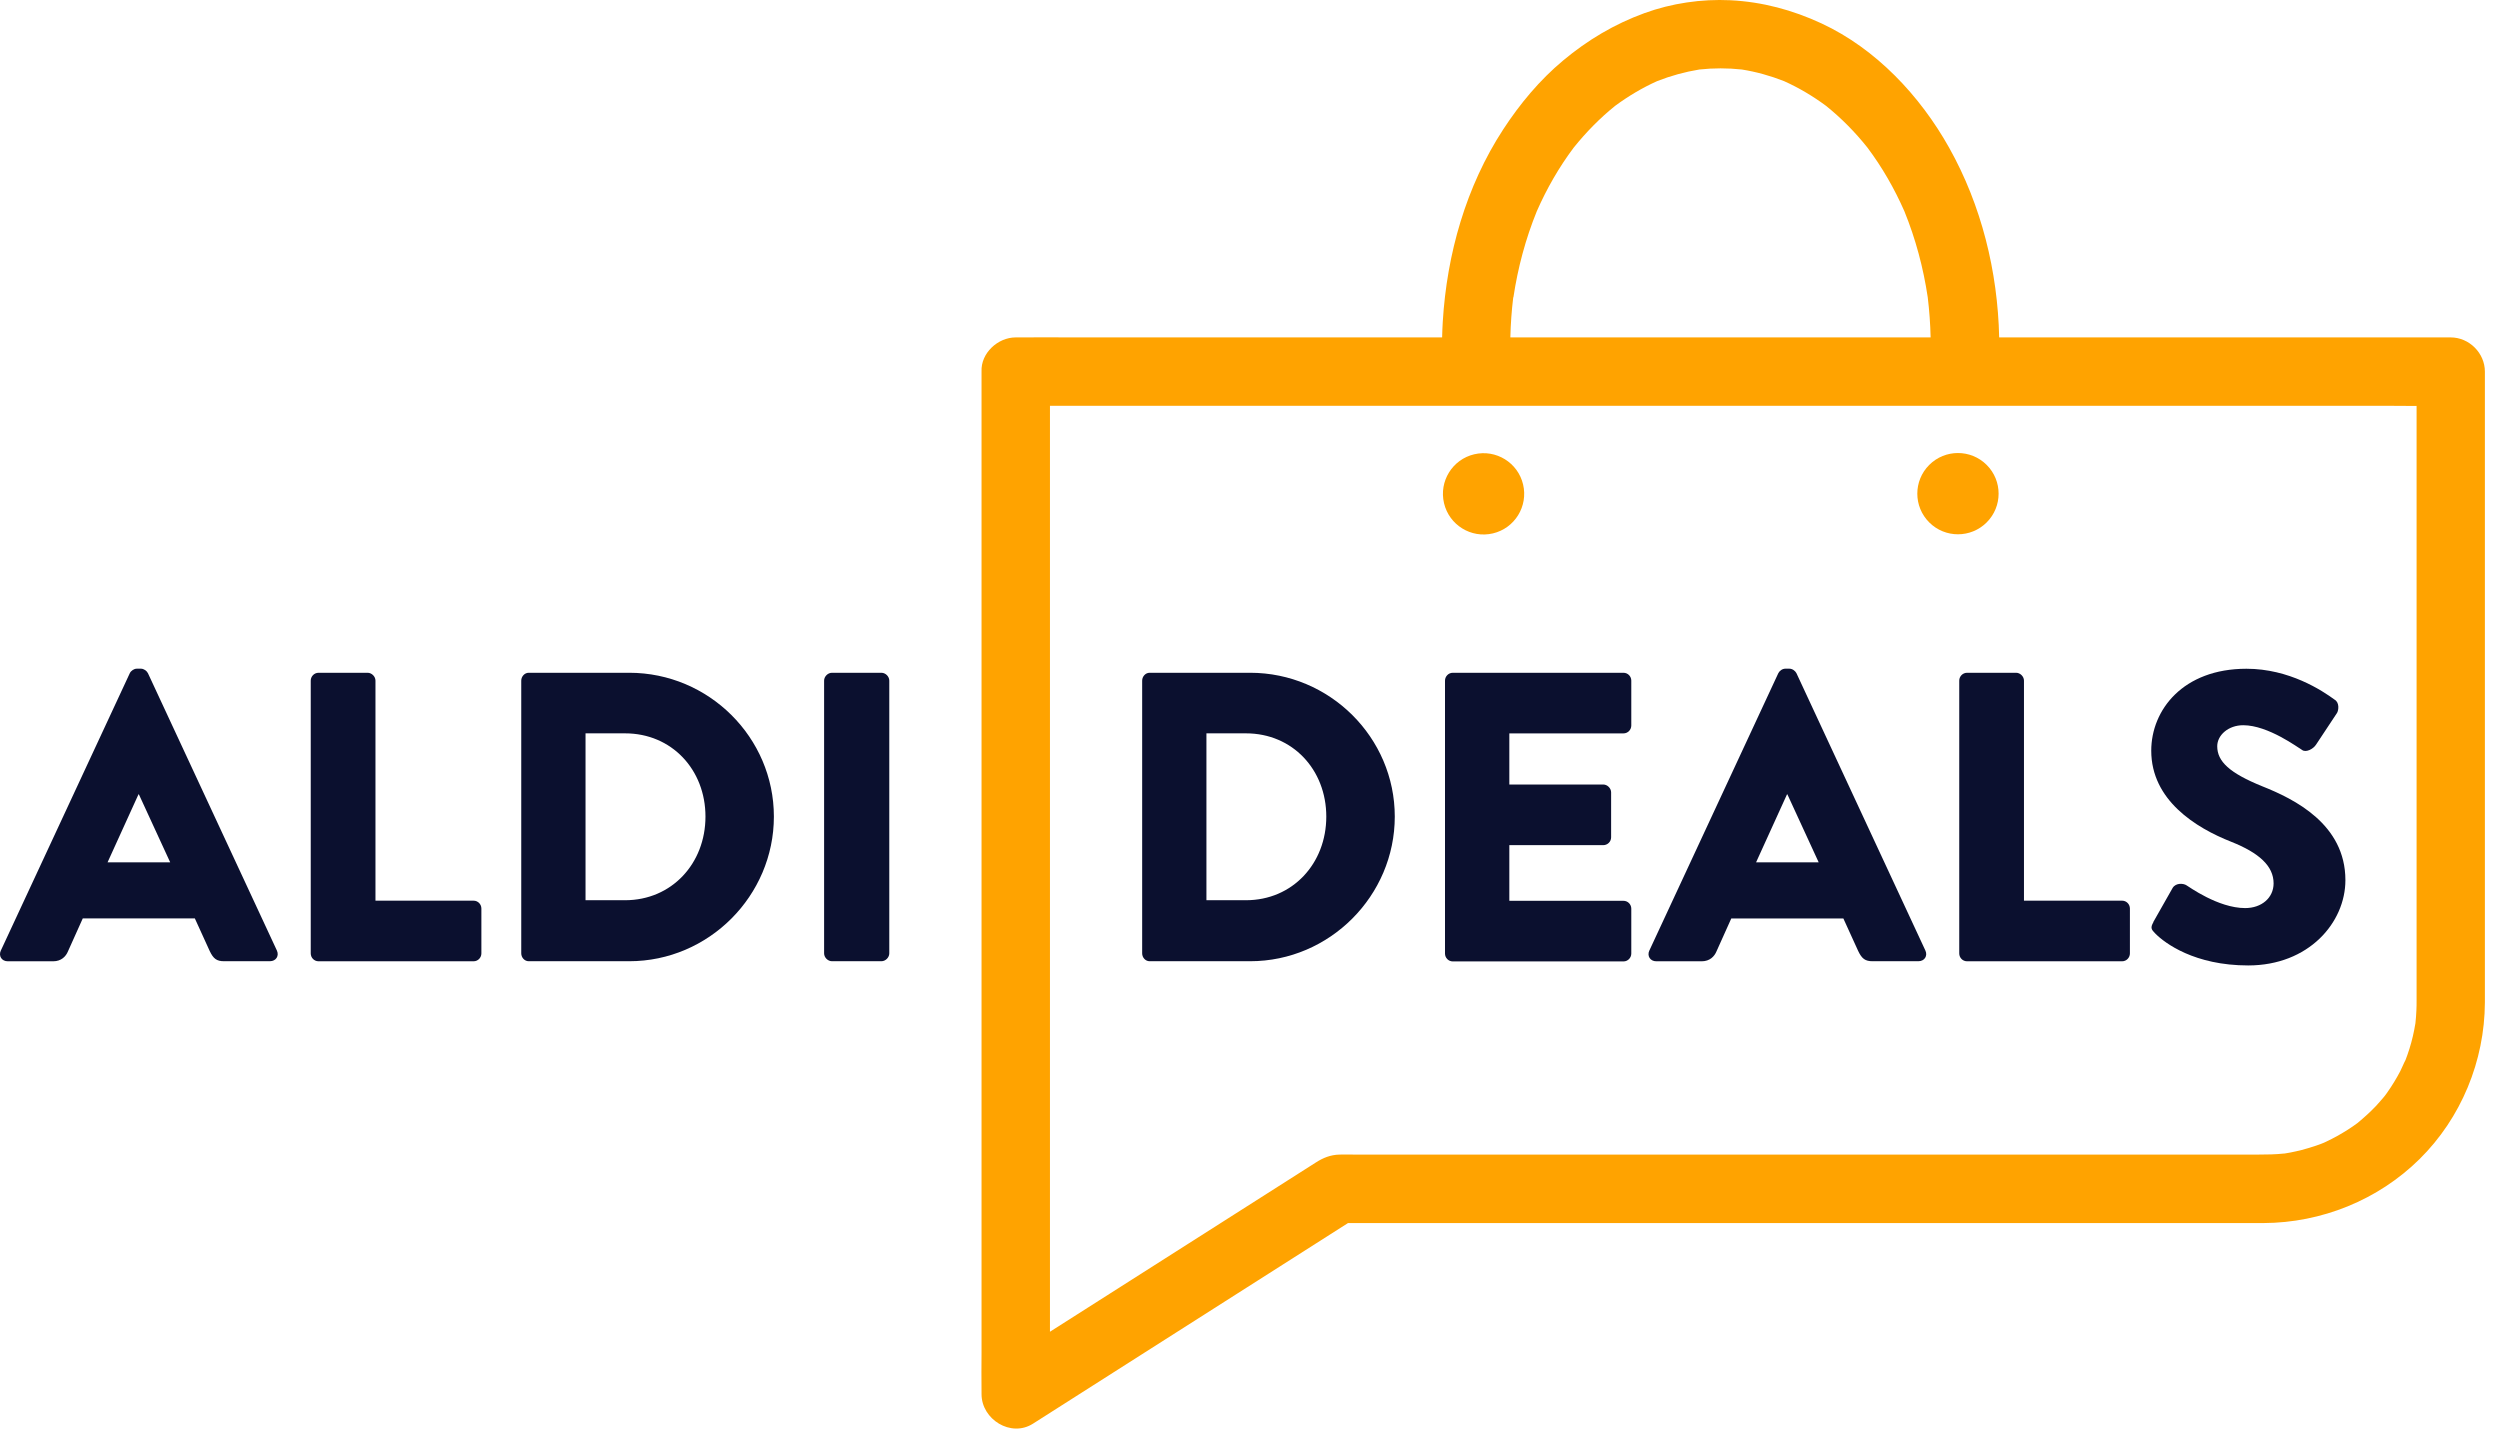
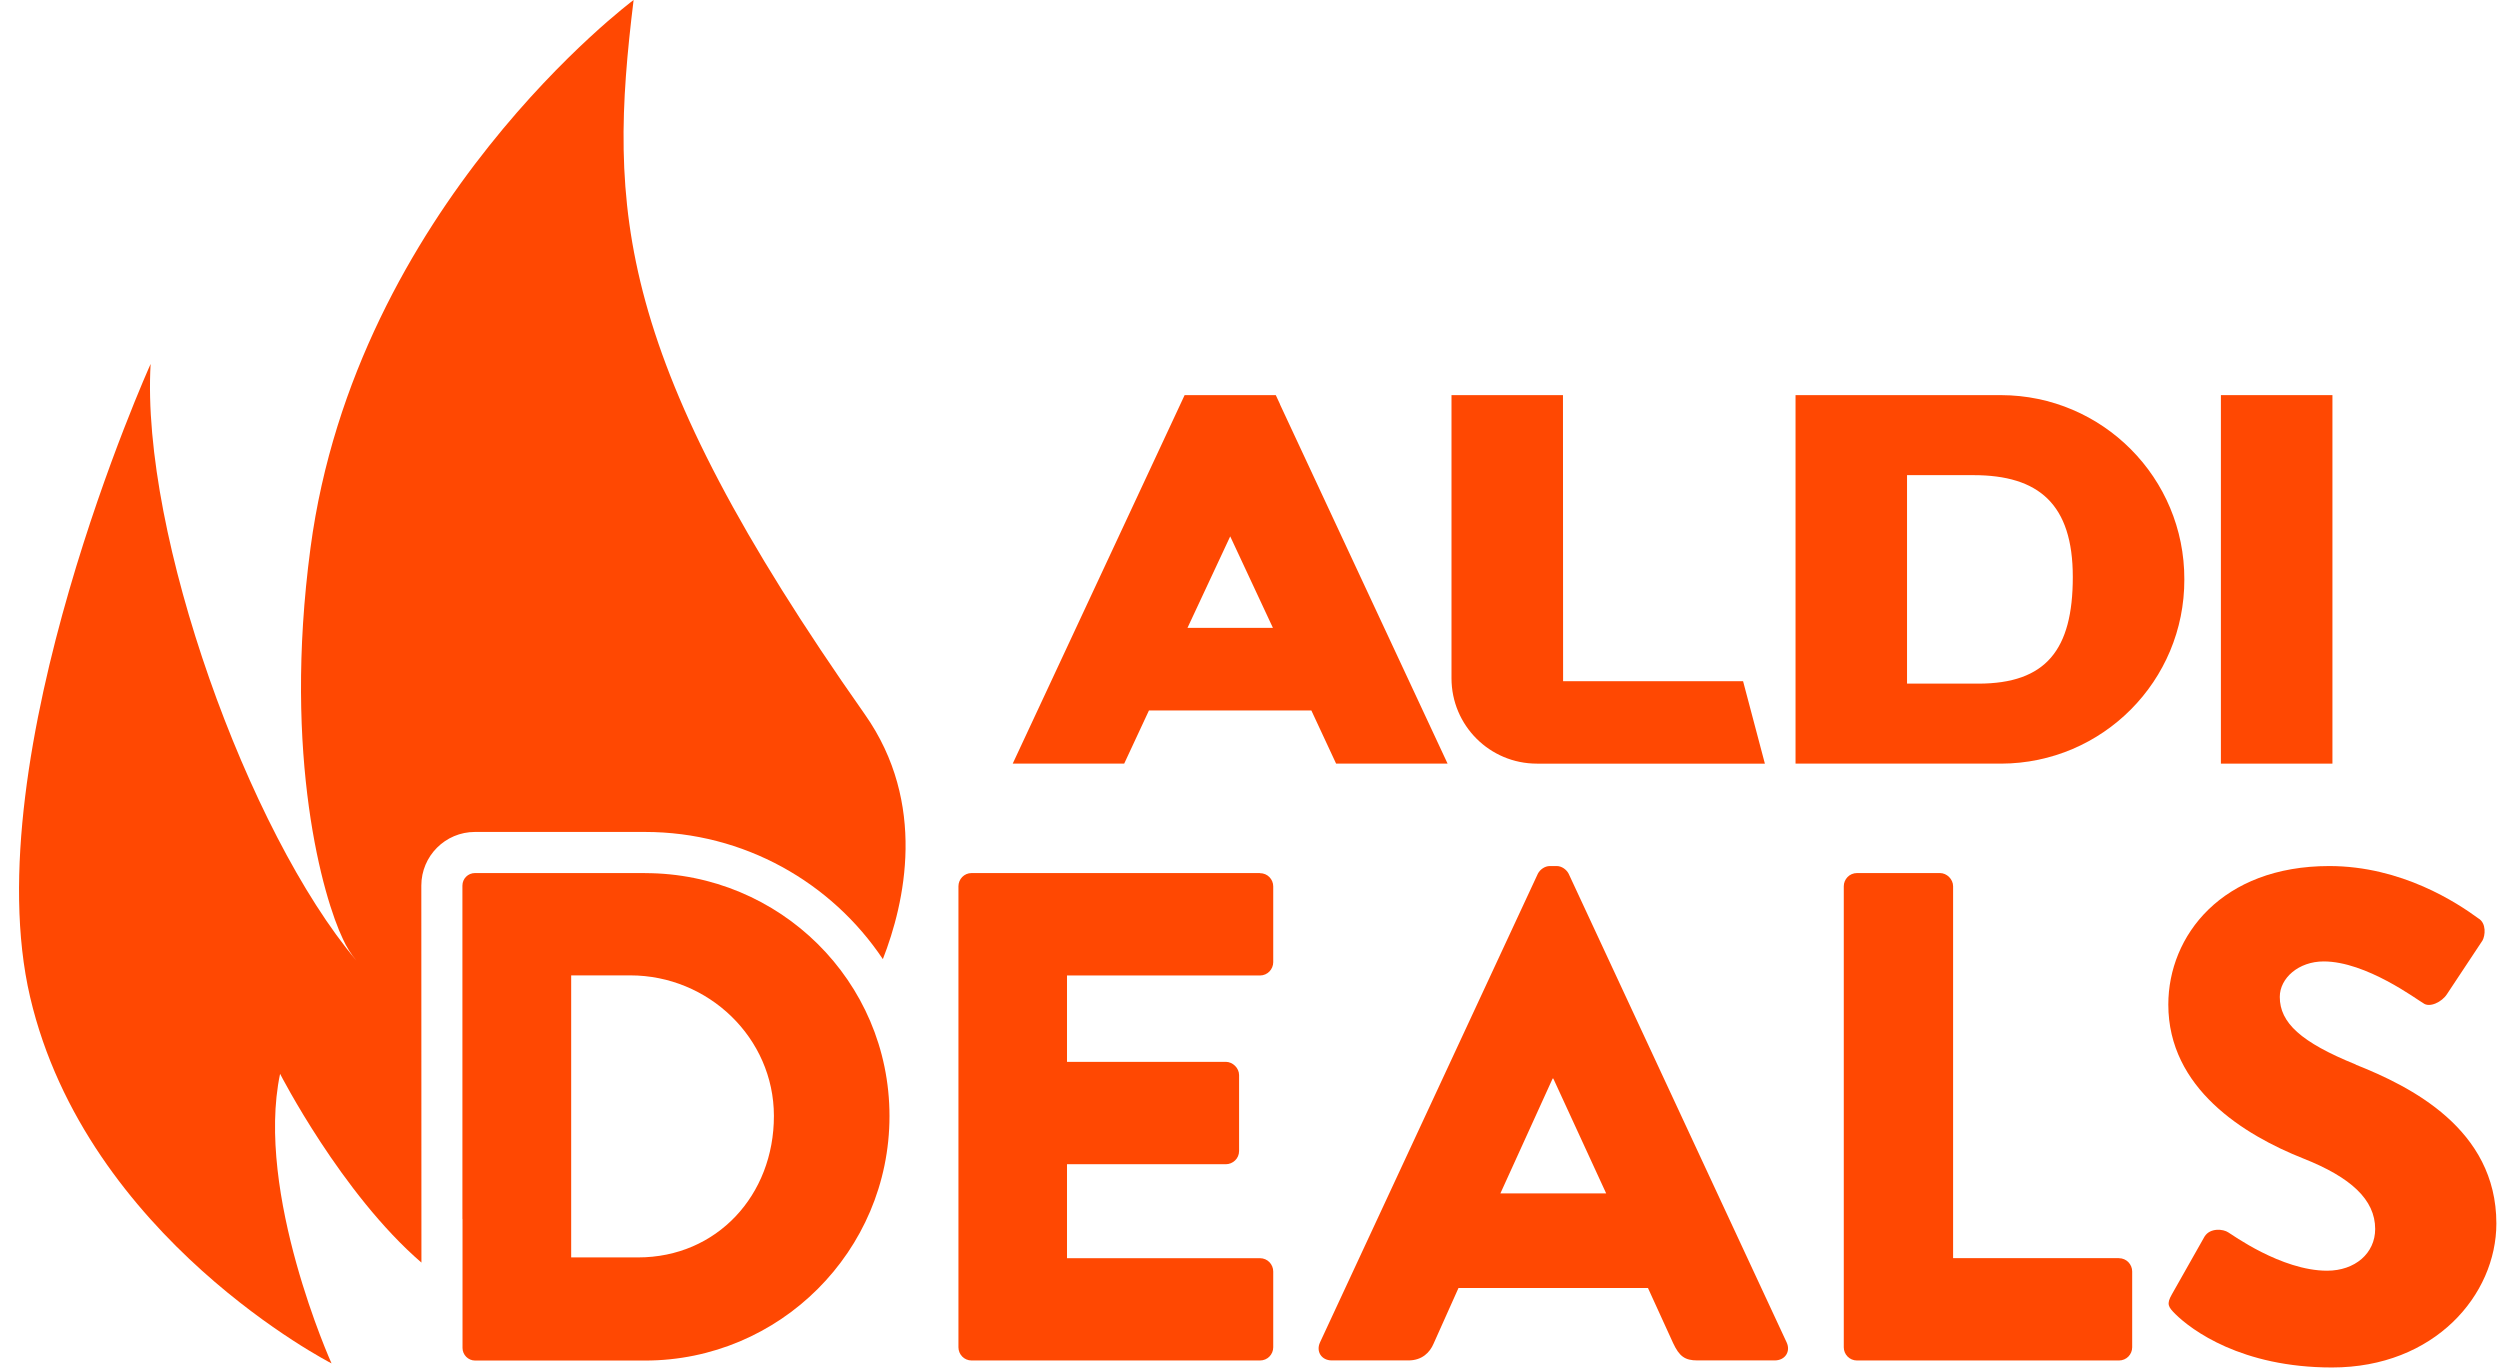
- <svg xmlns="http://www.w3.org/2000/svg" width="112" height="64" viewBox="0 0 112 64" fill="none">
-   <path d="M0.039 42.582L5.815 30.16C5.87 30.048 6.001 29.957 6.13 29.957H6.313C6.442 29.957 6.571 30.048 6.628 30.16L12.404 42.582C12.516 42.823 12.367 43.063 12.089 43.063H10.04C9.708 43.063 9.559 42.952 9.393 42.602L8.729 41.145H3.708L3.044 42.623C2.953 42.843 2.75 43.066 2.38 43.066H0.351C0.073 43.066 -0.073 42.826 0.036 42.585L0.039 42.582ZM7.624 38.632L6.222 35.587H6.204L4.819 38.632H7.624Z" fill="#0B102F" />
-   <path d="M13.921 30.492C13.921 30.309 14.07 30.14 14.273 30.14H16.469C16.652 30.14 16.821 30.306 16.821 30.492V40.35H21.214C21.418 40.35 21.566 40.516 21.566 40.702V42.714C21.566 42.897 21.418 43.066 21.214 43.066H14.273C14.07 43.066 13.921 42.9 13.921 42.714V30.495V30.492Z" fill="#0B102F" />
-   <path d="M23.352 30.492C23.352 30.309 23.501 30.14 23.685 30.14H28.19C31.753 30.14 34.67 33.037 34.67 36.583C34.67 40.13 31.753 43.063 28.19 43.063H23.685C23.501 43.063 23.352 42.897 23.352 42.711V30.492ZM28.004 40.33C30.09 40.33 31.605 38.687 31.605 36.583C31.605 34.479 30.09 32.854 28.004 32.854H26.232V40.33H28.004Z" fill="#0B102F" />
-   <path d="M36.92 30.492C36.92 30.309 37.086 30.14 37.272 30.14H39.487C39.673 30.14 39.84 30.306 39.84 30.492V42.711C39.84 42.895 39.673 43.063 39.487 43.063H37.272C37.089 43.063 36.92 42.897 36.92 42.711V30.492Z" fill="#0B102F" />
-   <path d="M51.169 30.492C51.169 30.309 51.317 30.14 51.501 30.14H56.006C59.569 30.14 62.486 33.037 62.486 36.583C62.486 40.13 59.569 43.063 56.006 43.063H51.501C51.317 43.063 51.169 42.897 51.169 42.711V30.492ZM55.82 40.33C57.906 40.33 59.418 38.687 59.418 36.583C59.418 34.479 57.904 32.854 55.82 32.854H54.048V40.33H55.82Z" fill="#0B102F" />
-   <path d="M64.736 30.492C64.736 30.309 64.885 30.14 65.088 30.14H72.73C72.933 30.14 73.082 30.306 73.082 30.492V32.504C73.082 32.688 72.933 32.856 72.73 32.856H67.618V35.146H71.826C72.009 35.146 72.178 35.312 72.178 35.498V37.511C72.178 37.714 72.012 37.863 71.826 37.863H67.618V40.356H72.73C72.933 40.356 73.082 40.522 73.082 40.708V42.72C73.082 42.903 72.933 43.072 72.73 43.072H65.088C64.885 43.072 64.736 42.906 64.736 42.72V30.501V30.492Z" fill="#0B102F" />
-   <path d="M73.892 42.583L79.668 30.16C79.723 30.049 79.852 29.957 79.983 29.957H80.166C80.295 29.957 80.424 30.049 80.481 30.16L86.257 42.583C86.369 42.823 86.22 43.063 85.943 43.063H83.893C83.561 43.063 83.412 42.952 83.246 42.603L82.582 41.146H77.562L76.898 42.623C76.806 42.843 76.603 43.066 76.234 43.066H74.204C73.927 43.066 73.781 42.826 73.889 42.586L73.892 42.583ZM81.477 38.633L80.075 35.587H80.058L78.672 38.633H81.477Z" fill="#0B102F" />
-   <path d="M87.774 30.492C87.774 30.309 87.923 30.14 88.126 30.14H90.322C90.505 30.14 90.674 30.306 90.674 30.492V40.35H95.068C95.271 40.35 95.42 40.516 95.42 40.702V42.714C95.42 42.897 95.271 43.066 95.068 43.066H88.126C87.923 43.066 87.774 42.9 87.774 42.714V30.495V30.492Z" fill="#0B102F" />
-   <path d="M96.467 41.309L97.335 39.778C97.483 39.537 97.833 39.574 97.961 39.666C98.036 39.703 99.364 40.682 100.583 40.682C101.322 40.682 101.857 40.221 101.857 39.574C101.857 38.799 101.21 38.209 99.957 37.711C98.368 37.084 96.376 35.848 96.376 33.632C96.376 31.806 97.798 29.96 100.641 29.96C102.561 29.96 104.038 30.939 104.591 31.345C104.811 31.474 104.774 31.806 104.702 31.935L103.76 33.358C103.632 33.561 103.3 33.727 103.134 33.598C102.968 33.506 101.619 32.49 100.495 32.49C99.831 32.49 99.332 32.934 99.332 33.432C99.332 34.116 99.885 34.631 101.345 35.224C102.784 35.796 105.074 36.921 105.074 39.431C105.074 41.332 103.431 43.252 100.718 43.252C98.319 43.252 96.988 42.256 96.565 41.83C96.381 41.644 96.324 41.572 96.473 41.312L96.467 41.309Z" fill="#0B102F" />
-   <path d="M109.794 15.116H89.563C89.498 12.162 88.771 9.202 87.322 6.618C86.02 4.293 84.048 2.187 81.606 1.05C80.307 0.447 78.956 0.083 77.519 0.011C76.228 -0.052 74.888 0.146 73.675 0.587C72.324 1.079 71.127 1.792 70.025 2.713C68.978 3.586 68.088 4.657 67.343 5.799C65.677 8.352 64.819 11.386 64.636 14.412C64.621 14.646 64.613 14.881 64.607 15.116H48.114C47.281 15.116 46.449 15.107 45.613 15.116C45.575 15.116 45.541 15.116 45.504 15.116C44.703 15.116 43.935 15.82 43.973 16.647V60.589C43.973 61.185 43.961 61.783 43.973 62.381C43.973 62.407 43.973 62.433 43.973 62.458C43.973 63.586 45.286 64.413 46.277 63.781C47.903 62.745 49.528 61.711 51.154 60.675C53.747 59.024 56.338 57.375 58.931 55.723C59.418 55.414 59.904 55.102 60.391 54.793H100.286C100.661 54.793 101.036 54.793 101.408 54.793C104.007 54.782 106.537 53.76 108.392 51.931C110.261 50.087 111.311 47.532 111.323 44.912C111.323 44.397 111.323 43.879 111.323 43.364V16.647C111.323 15.82 110.621 15.116 109.791 15.116H109.794ZM67.801 13.321C67.999 11.999 68.345 10.702 68.849 9.463C69.293 8.452 69.842 7.494 70.503 6.612C71.056 5.925 71.674 5.292 72.361 4.74C72.948 4.308 73.575 3.933 74.239 3.635C74.848 3.395 75.484 3.22 76.131 3.114C76.763 3.045 77.401 3.045 78.034 3.114C78.681 3.217 79.316 3.395 79.926 3.635C80.59 3.933 81.22 4.308 81.804 4.74C82.491 5.292 83.112 5.922 83.661 6.612C84.323 7.494 84.872 8.455 85.316 9.463C85.82 10.702 86.166 11.999 86.363 13.321C86.435 13.916 86.478 14.515 86.492 15.116H67.664C67.678 14.515 67.721 13.916 67.793 13.321H67.801ZM108.263 18.616V42.122C108.263 43.023 108.263 43.922 108.263 44.824C108.263 44.975 108.263 45.127 108.254 45.279C108.246 45.465 108.231 45.654 108.211 45.84C108.194 45.94 108.177 46.04 108.157 46.14C108.083 46.521 107.98 46.896 107.851 47.262C107.822 47.34 107.793 47.417 107.765 47.494C107.679 47.652 107.616 47.826 107.533 47.987C107.358 48.322 107.158 48.648 106.94 48.957C106.918 48.991 106.892 49.023 106.869 49.054C106.843 49.086 106.82 49.117 106.797 49.146C106.68 49.286 106.56 49.421 106.437 49.555C106.182 49.824 105.907 50.07 105.621 50.308C105.549 50.359 105.481 50.411 105.409 50.46C105.257 50.563 105.106 50.663 104.948 50.754C104.791 50.849 104.631 50.938 104.467 51.021C104.379 51.066 104.29 51.109 104.201 51.152C104.184 51.161 104.153 51.175 104.115 51.192C104.067 51.212 104.004 51.238 103.978 51.247C103.884 51.281 103.789 51.315 103.695 51.347C103.503 51.41 103.311 51.467 103.116 51.519C102.948 51.562 102.779 51.599 102.607 51.633C102.518 51.65 102.429 51.665 102.341 51.679C102.332 51.679 102.326 51.679 102.318 51.679C101.94 51.719 101.562 51.725 101.184 51.725H60.651C60.44 51.725 60.225 51.719 60.013 51.725C59.606 51.736 59.28 51.868 58.954 52.077C57.737 52.852 56.521 53.625 55.304 54.401C53.441 55.586 51.578 56.774 49.714 57.959C48.821 58.526 47.931 59.095 47.038 59.662V18.516C47.038 18.405 47.038 18.293 47.038 18.181H107.184C107.542 18.181 107.902 18.181 108.263 18.187V18.622V18.616Z" fill="#FFA300" />
-   <path d="M66.882 23.896C67.86 23.665 68.466 22.684 68.235 21.706C68.004 20.727 67.024 20.121 66.045 20.352C65.067 20.583 64.461 21.564 64.692 22.542C64.923 23.521 65.903 24.127 66.882 23.896Z" fill="#FFA300" />
-   <path d="M89.004 23.403C89.715 22.692 89.715 21.54 89.004 20.829C88.293 20.118 87.14 20.118 86.429 20.829C85.718 21.54 85.718 22.692 86.429 23.403C87.14 24.114 88.293 24.114 89.004 23.403Z" fill="#FFA300" />
+ <svg xmlns="http://www.w3.org/2000/svg" width="117" height="64" viewBox="0 0 117 64" fill="none">
+   <path d="M30.186 40.859H22.23C21.902 40.859 21.641 41.121 21.641 41.449V57.046H21.646V63.084C21.646 63.407 21.912 63.674 22.235 63.674H30.186C36.481 63.674 41.628 58.558 41.628 52.232C41.628 45.907 36.481 40.862 30.186 40.862V40.859ZM29.863 58.847H26.731V45.648H29.5C33.151 45.648 36.214 48.569 36.219 52.22C36.224 55.941 33.544 58.847 29.863 58.847Z" fill="#FF4802" />
+   <path d="M58.964 40.859H45.473C45.117 40.859 44.855 41.149 44.855 41.477V63.054C44.855 63.382 45.117 63.671 45.473 63.671H58.964C59.325 63.671 59.587 63.382 59.587 63.054V59.505C59.587 59.177 59.325 58.883 58.964 58.883H49.936V54.486H57.366C57.694 54.486 57.989 54.224 57.989 53.868V50.312C57.989 49.984 57.692 49.694 57.366 49.694H49.936V45.653H58.964C59.325 45.653 59.587 45.356 59.587 45.031V41.482C59.587 41.154 59.325 40.864 58.964 40.864V40.859Z" fill="#FF4802" />
+   <path d="M73.411 40.887C73.309 40.691 73.083 40.531 72.859 40.531H72.532C72.301 40.531 72.075 40.691 71.973 40.887L61.776 62.825C61.581 63.246 61.842 63.668 62.327 63.668H65.912C66.565 63.668 66.92 63.282 67.088 62.891L68.257 60.279H77.125L78.301 62.855C78.593 63.478 78.852 63.668 79.441 63.668H83.056C83.549 63.668 83.811 63.246 83.615 62.825L73.411 40.887ZM70.218 55.852L72.664 50.474H72.694L75.169 55.852H70.218Z" fill="#FF4802" />
+   <path d="M99.163 58.88H91.405V41.477C91.405 41.149 91.116 40.859 90.788 40.859H86.911C86.551 40.859 86.289 41.149 86.289 41.477V63.054C86.289 63.382 86.551 63.671 86.911 63.671H99.163C99.524 63.671 99.786 63.382 99.786 63.054V59.505C99.786 59.177 99.524 58.883 99.163 58.883V58.88Z" fill="#FF4802" />
+   <path d="M110.251 49.819C107.675 48.775 106.694 47.86 106.694 46.656C106.694 45.777 107.573 44.995 108.749 44.995C110.738 44.995 113.119 46.788 113.408 46.948C113.706 47.179 114.287 46.89 114.518 46.526L116.18 44.017C116.309 43.79 116.375 43.204 115.984 42.978C115.004 42.259 112.4 40.531 109.009 40.531C103.986 40.531 101.477 43.79 101.477 47.014C101.477 50.926 105.002 53.111 107.804 54.221C110.02 55.1 111.158 56.144 111.158 57.516C111.158 58.656 110.213 59.469 108.907 59.469C106.758 59.469 104.413 57.742 104.284 57.676C104.052 57.516 103.435 57.45 103.173 57.871L101.642 60.579C101.38 61.036 101.477 61.166 101.802 61.494C102.556 62.241 104.901 63.998 109.138 63.998C113.929 63.998 116.83 60.61 116.83 57.257C116.83 52.824 112.788 50.835 110.248 49.826L110.251 49.819Z" fill="#FF4802" />
+   <path d="M19.723 59.09L19.718 41.445C19.718 40.06 20.843 38.935 22.228 38.935H30.184C34.825 38.935 38.922 41.303 41.318 44.887C42.342 42.265 43.409 37.601 40.472 33.428C28.736 16.741 28.454 9.795 29.653 0C29.653 0 16.657 9.668 14.531 25.644C13.222 35.465 15.135 42.042 16.047 43.944C16.212 44.313 16.426 44.651 16.677 44.953C11.617 38.955 6.585 25.019 7.049 17.033C7.049 17.033 -1.229 35.379 1.41 46.665C4.054 57.952 15.516 63.807 15.516 63.807C15.516 63.807 11.932 55.851 13.108 50.255C13.108 50.255 15.973 55.858 19.726 59.092L19.723 59.09Z" fill="#FF4802" />
+   <path d="M109.158 18.492H103.938V35.738H109.158V18.492Z" fill="#FF4802" />
+   <path d="M71.928 35.741H82.597L81.576 31.88H73.153L73.147 18.492H67.93V31.742C67.93 33.95 69.718 35.738 71.926 35.738L71.928 35.741Z" fill="#FF4802" />
+   <path d="M93.651 18.492H84.031V35.738H93.654C98.402 35.725 102.24 31.864 102.227 27.116C102.24 22.366 98.402 18.505 93.651 18.492ZM92.582 31.994H89.249V22.237H92.356C95.419 22.237 97.007 23.598 97.007 27.002C97.007 30.406 95.76 31.994 92.582 31.994Z" fill="#FF4802" />
+   <path d="M59.908 18.924L59.707 18.492H55.44L55.239 18.924L47.395 35.738H52.612L53.771 33.249H61.371L62.53 35.738H67.747L59.903 18.924H59.908ZM57.574 29.385H55.574L57.574 25.102L59.573 29.385H57.574Z" fill="#FF4802" />
</svg>
